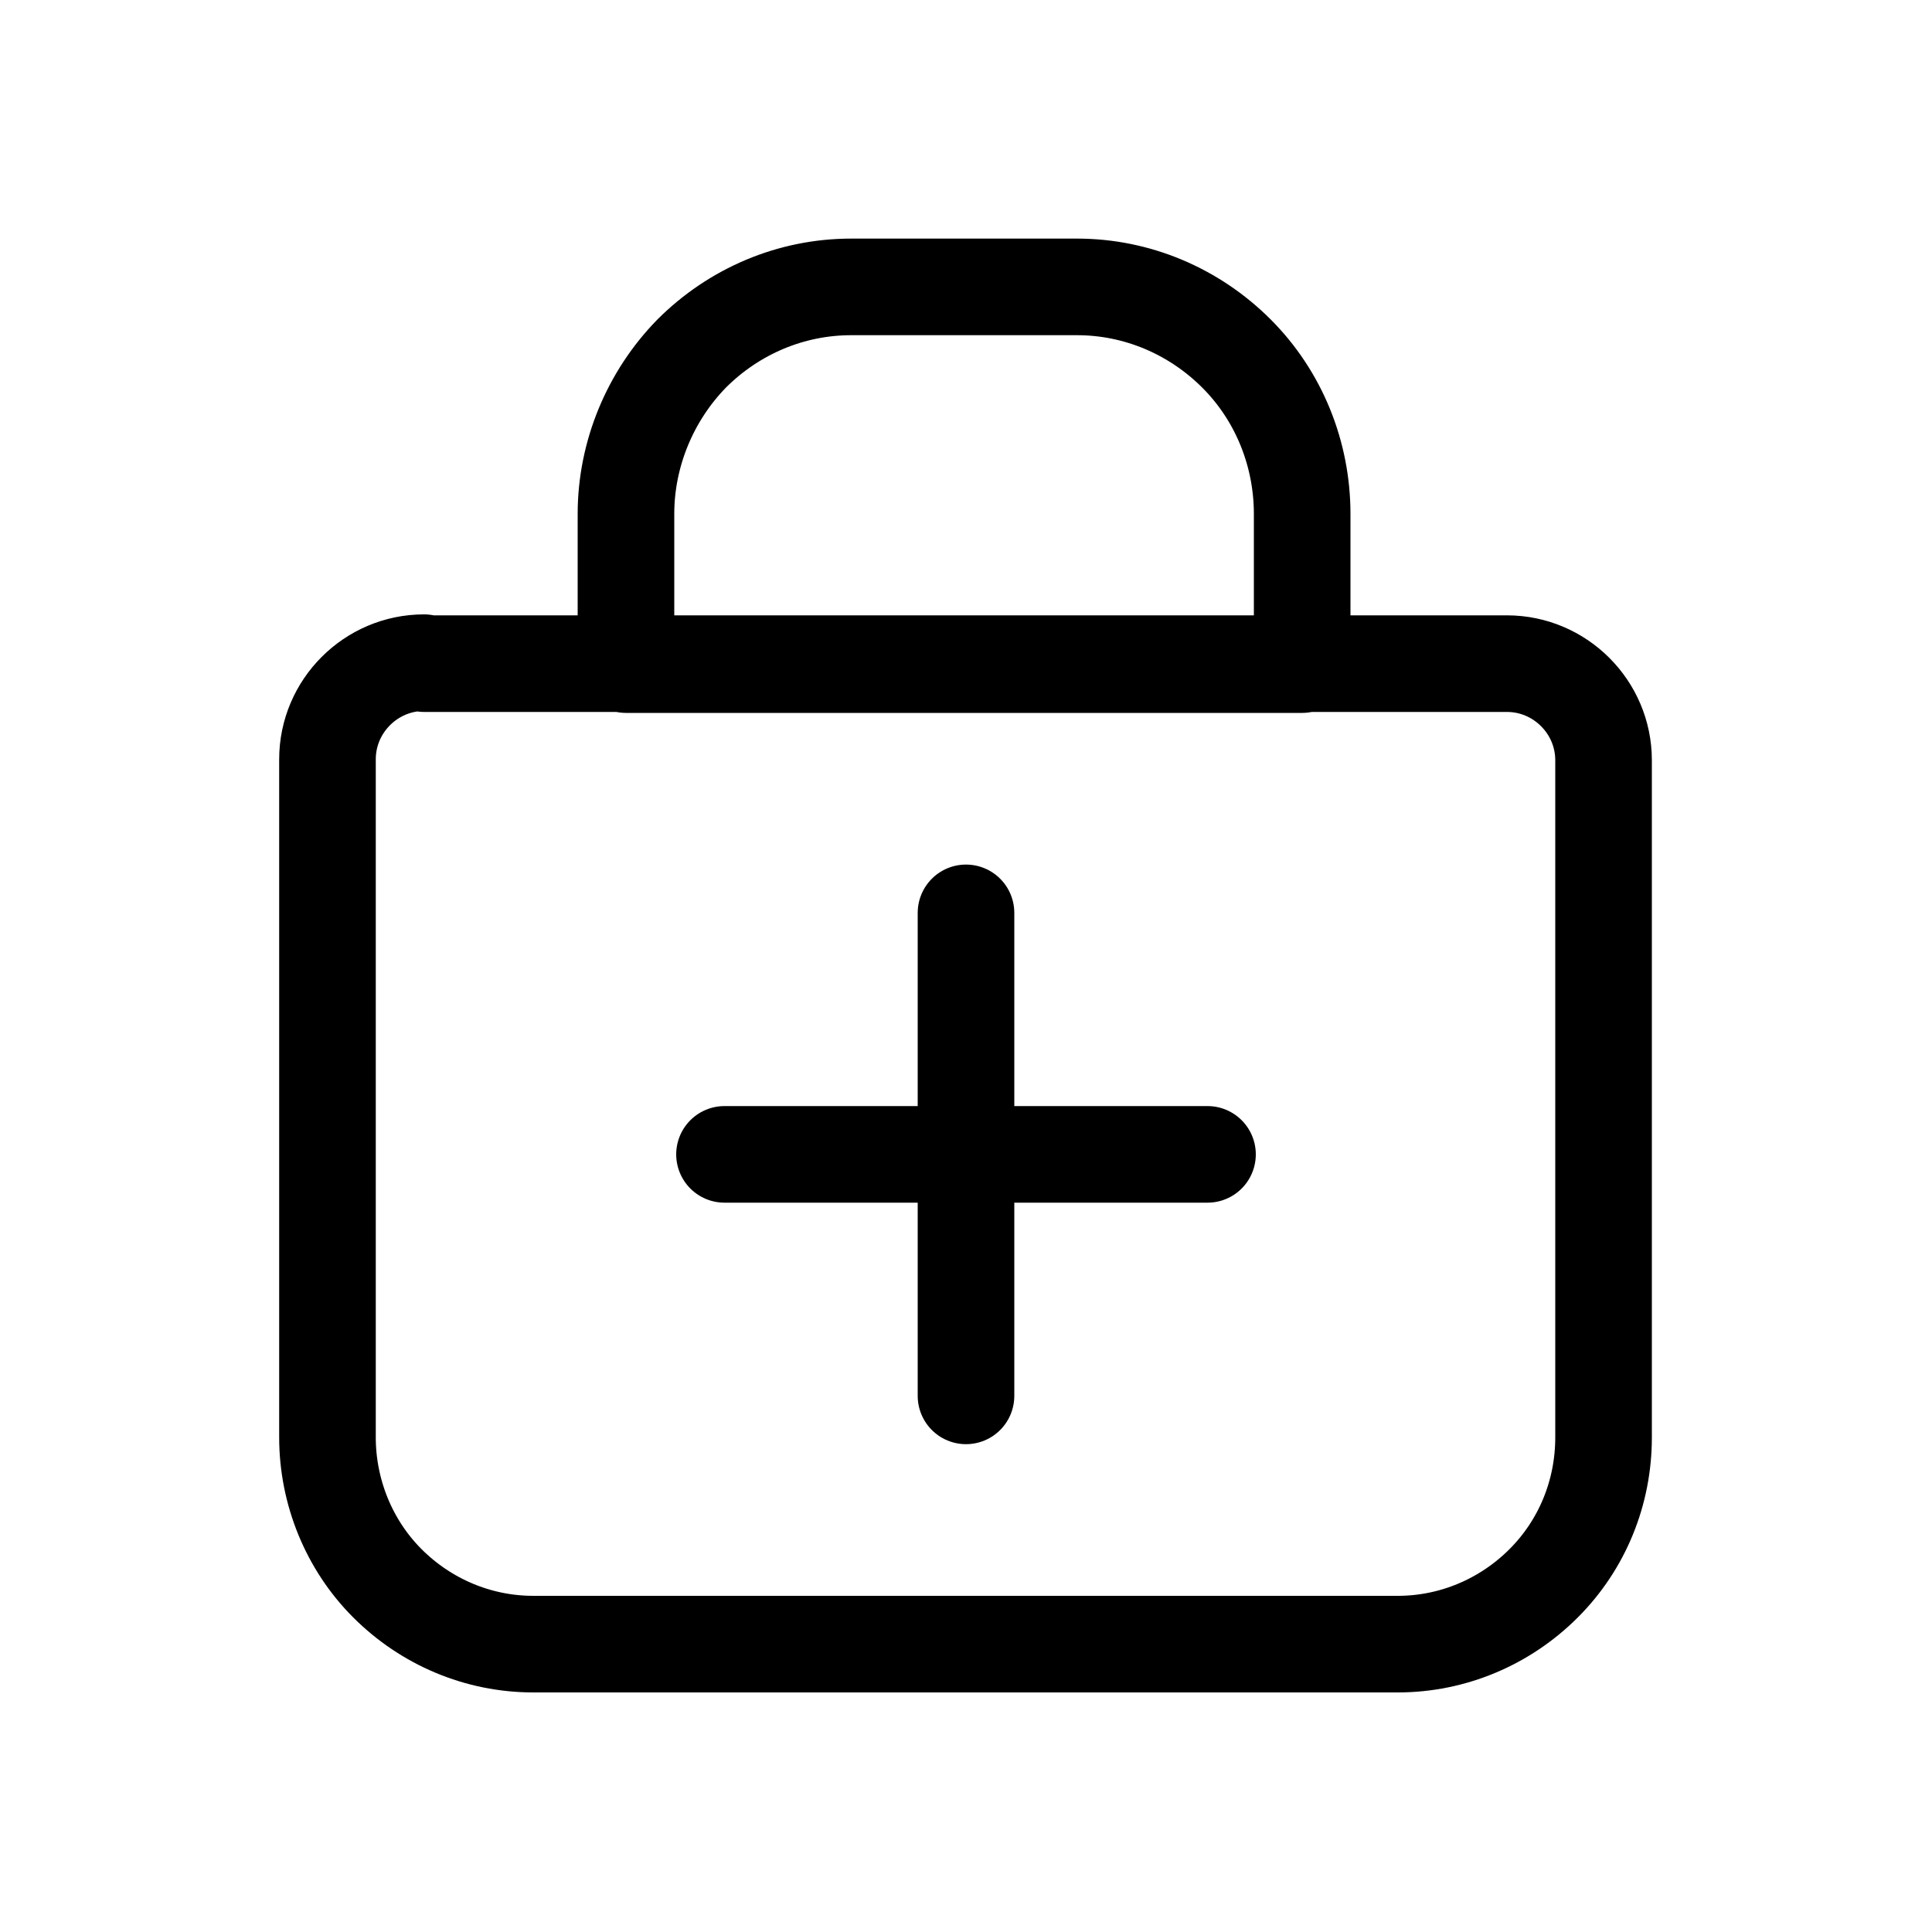
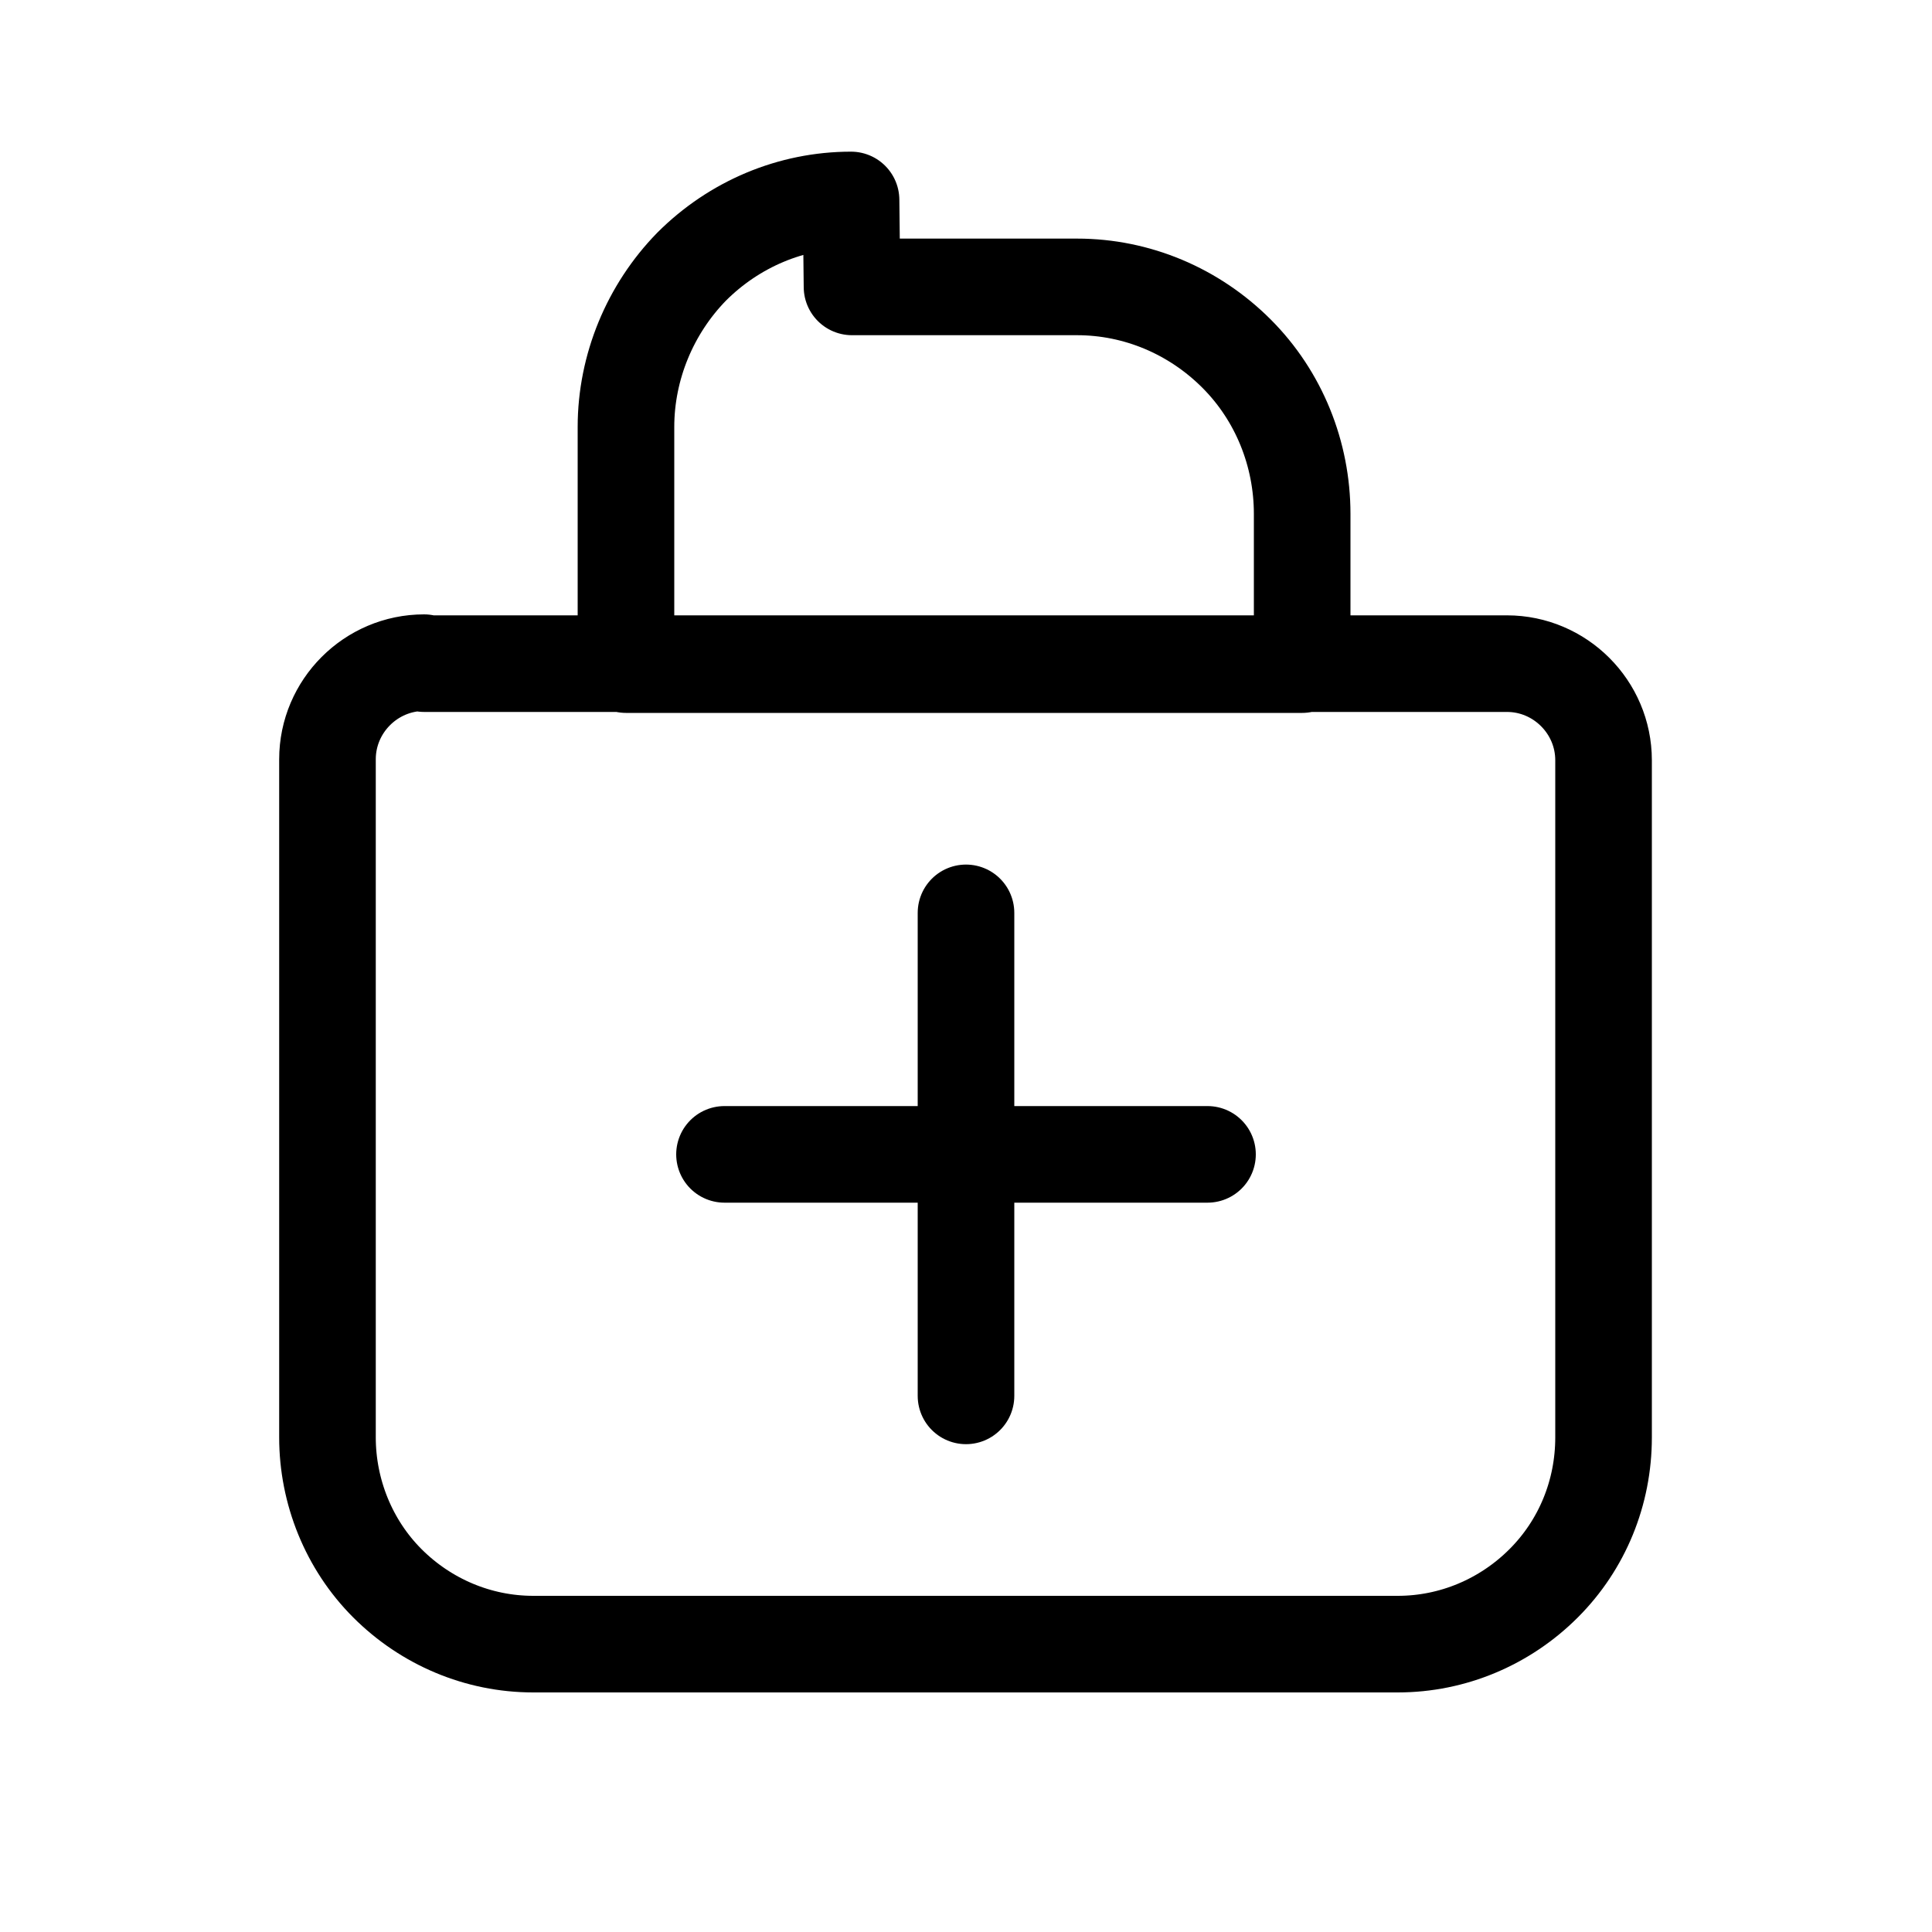
- <svg xmlns="http://www.w3.org/2000/svg" id="Layer_1" version="1.1" viewBox="0 0 20 20">
-   <defs>
-     <style>
-       .st0 {
-         stroke-linejoin: round;
-       }
- 
-       .st0, .st1 {
-         fill: none;
-         stroke: currentColor;
-         stroke-linecap: round;
-       }
-     </style>
-   </defs>
-   <path class="st1" fill="none" stroke="currentColor" d="M10,9.45v5M12.5,11.95h-5" />
-   <path class="st0" fill="none" stroke="currentColor" d="M4.39,6.87h11.21c.55,0,1,.45,1,1v7.01c0,.57-.22,1.11-.62,1.51-.4.4-.94.63-1.51.63H5.52c-.57,0-1.11-.23-1.51-.63-.4-.4-.62-.95-.62-1.51v-7.02c0-.55.45-1,1-1ZM8.82,2.97h2.33c.62,0,1.21.25,1.65.69.44.44.68,1.04.68,1.66v1.56h-7v-1.56c0-.62.25-1.22.68-1.66.44-.44,1.03-.69,1.65-.69" />
+ <svg xmlns="http://www.w3.org/2000/svg" viewBox="0 0 20 20" fill="none" stroke="currentColor" stroke-linecap="round" stroke-linejoin="round">
+   <path d="M4.39 6.87h11.21c.55 0 1 .45 1 1v7.01c0 .57-.22 1.11-.62 1.51-.4.4-.94.63-1.51.63H5.52c-.57 0-1.11-.23-1.51-.63-.4-.4-.62-.95-.62-1.51v-7.02c0-.55.45-1 1-1Z M8.82 2.97h2.33c.62 0 1.21.25 1.65.69.44.44.68 1.04.68 1.66v1.56h-7V4.42c0-.62.25-1.22.68-1.66.44-.44 1.03-.69 1.65-.69Z" />
+   <path d="M10 9.45v5M12.5 11.95h-5" />
</svg>
